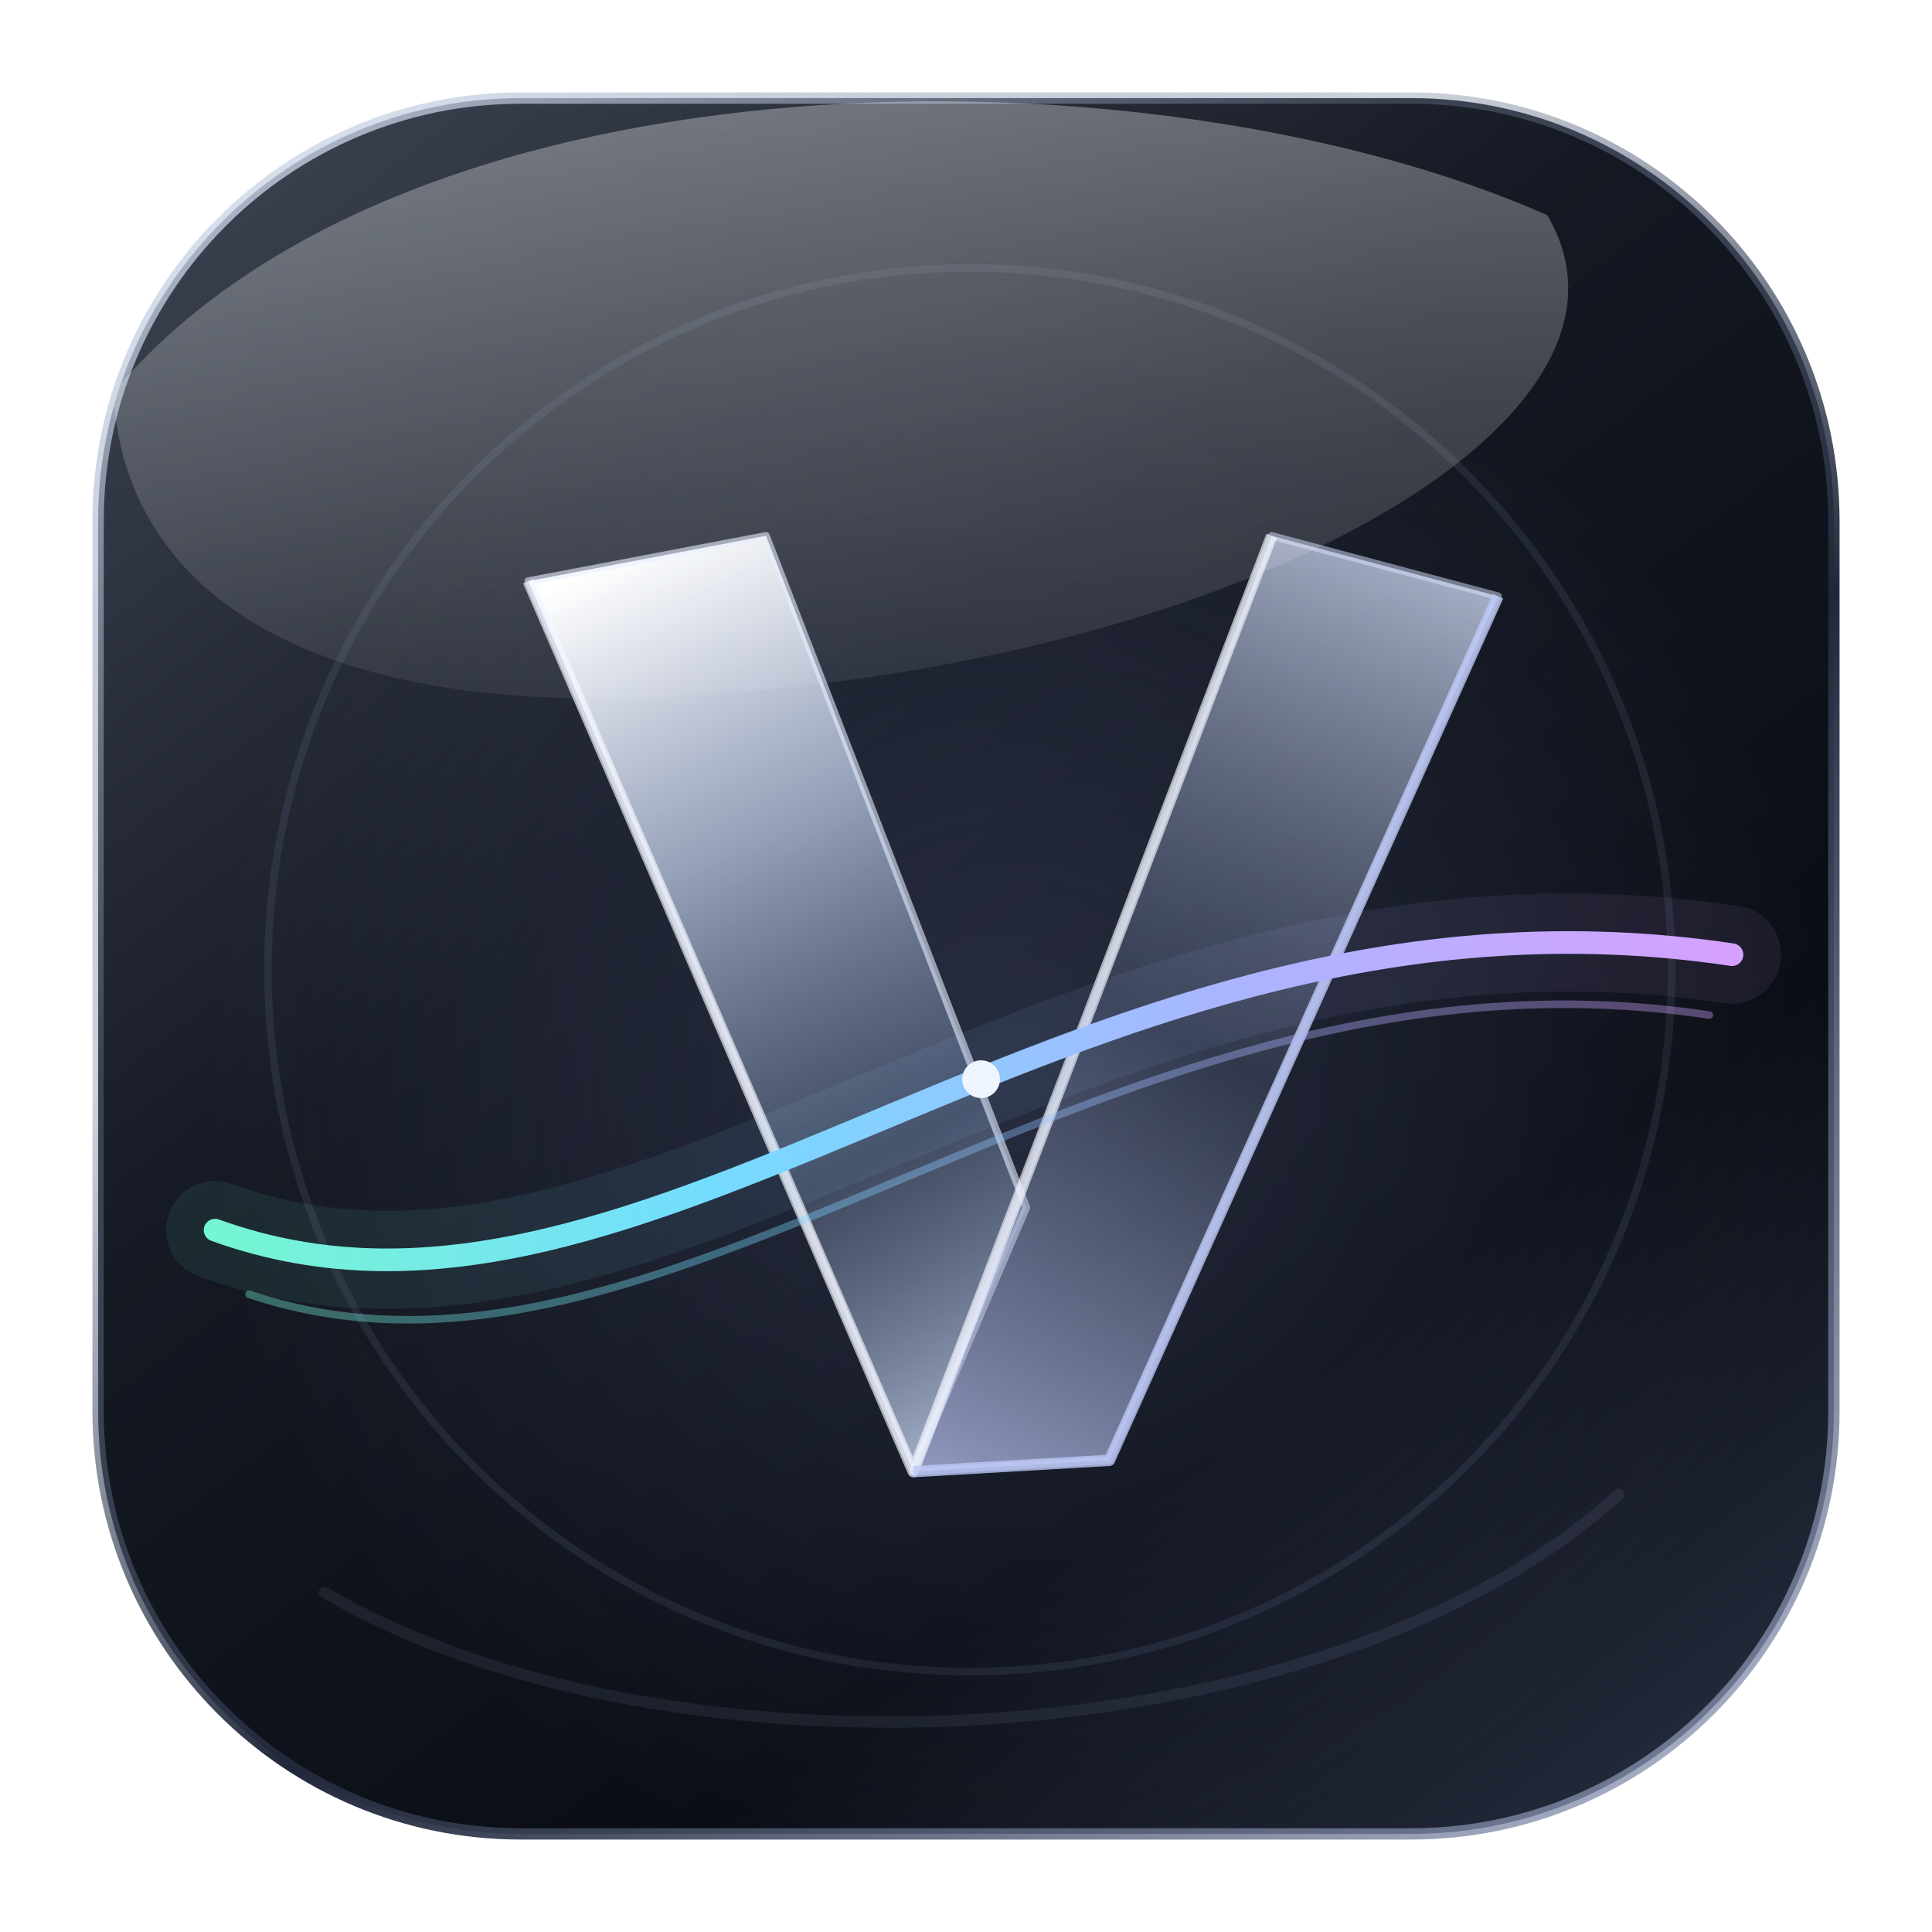
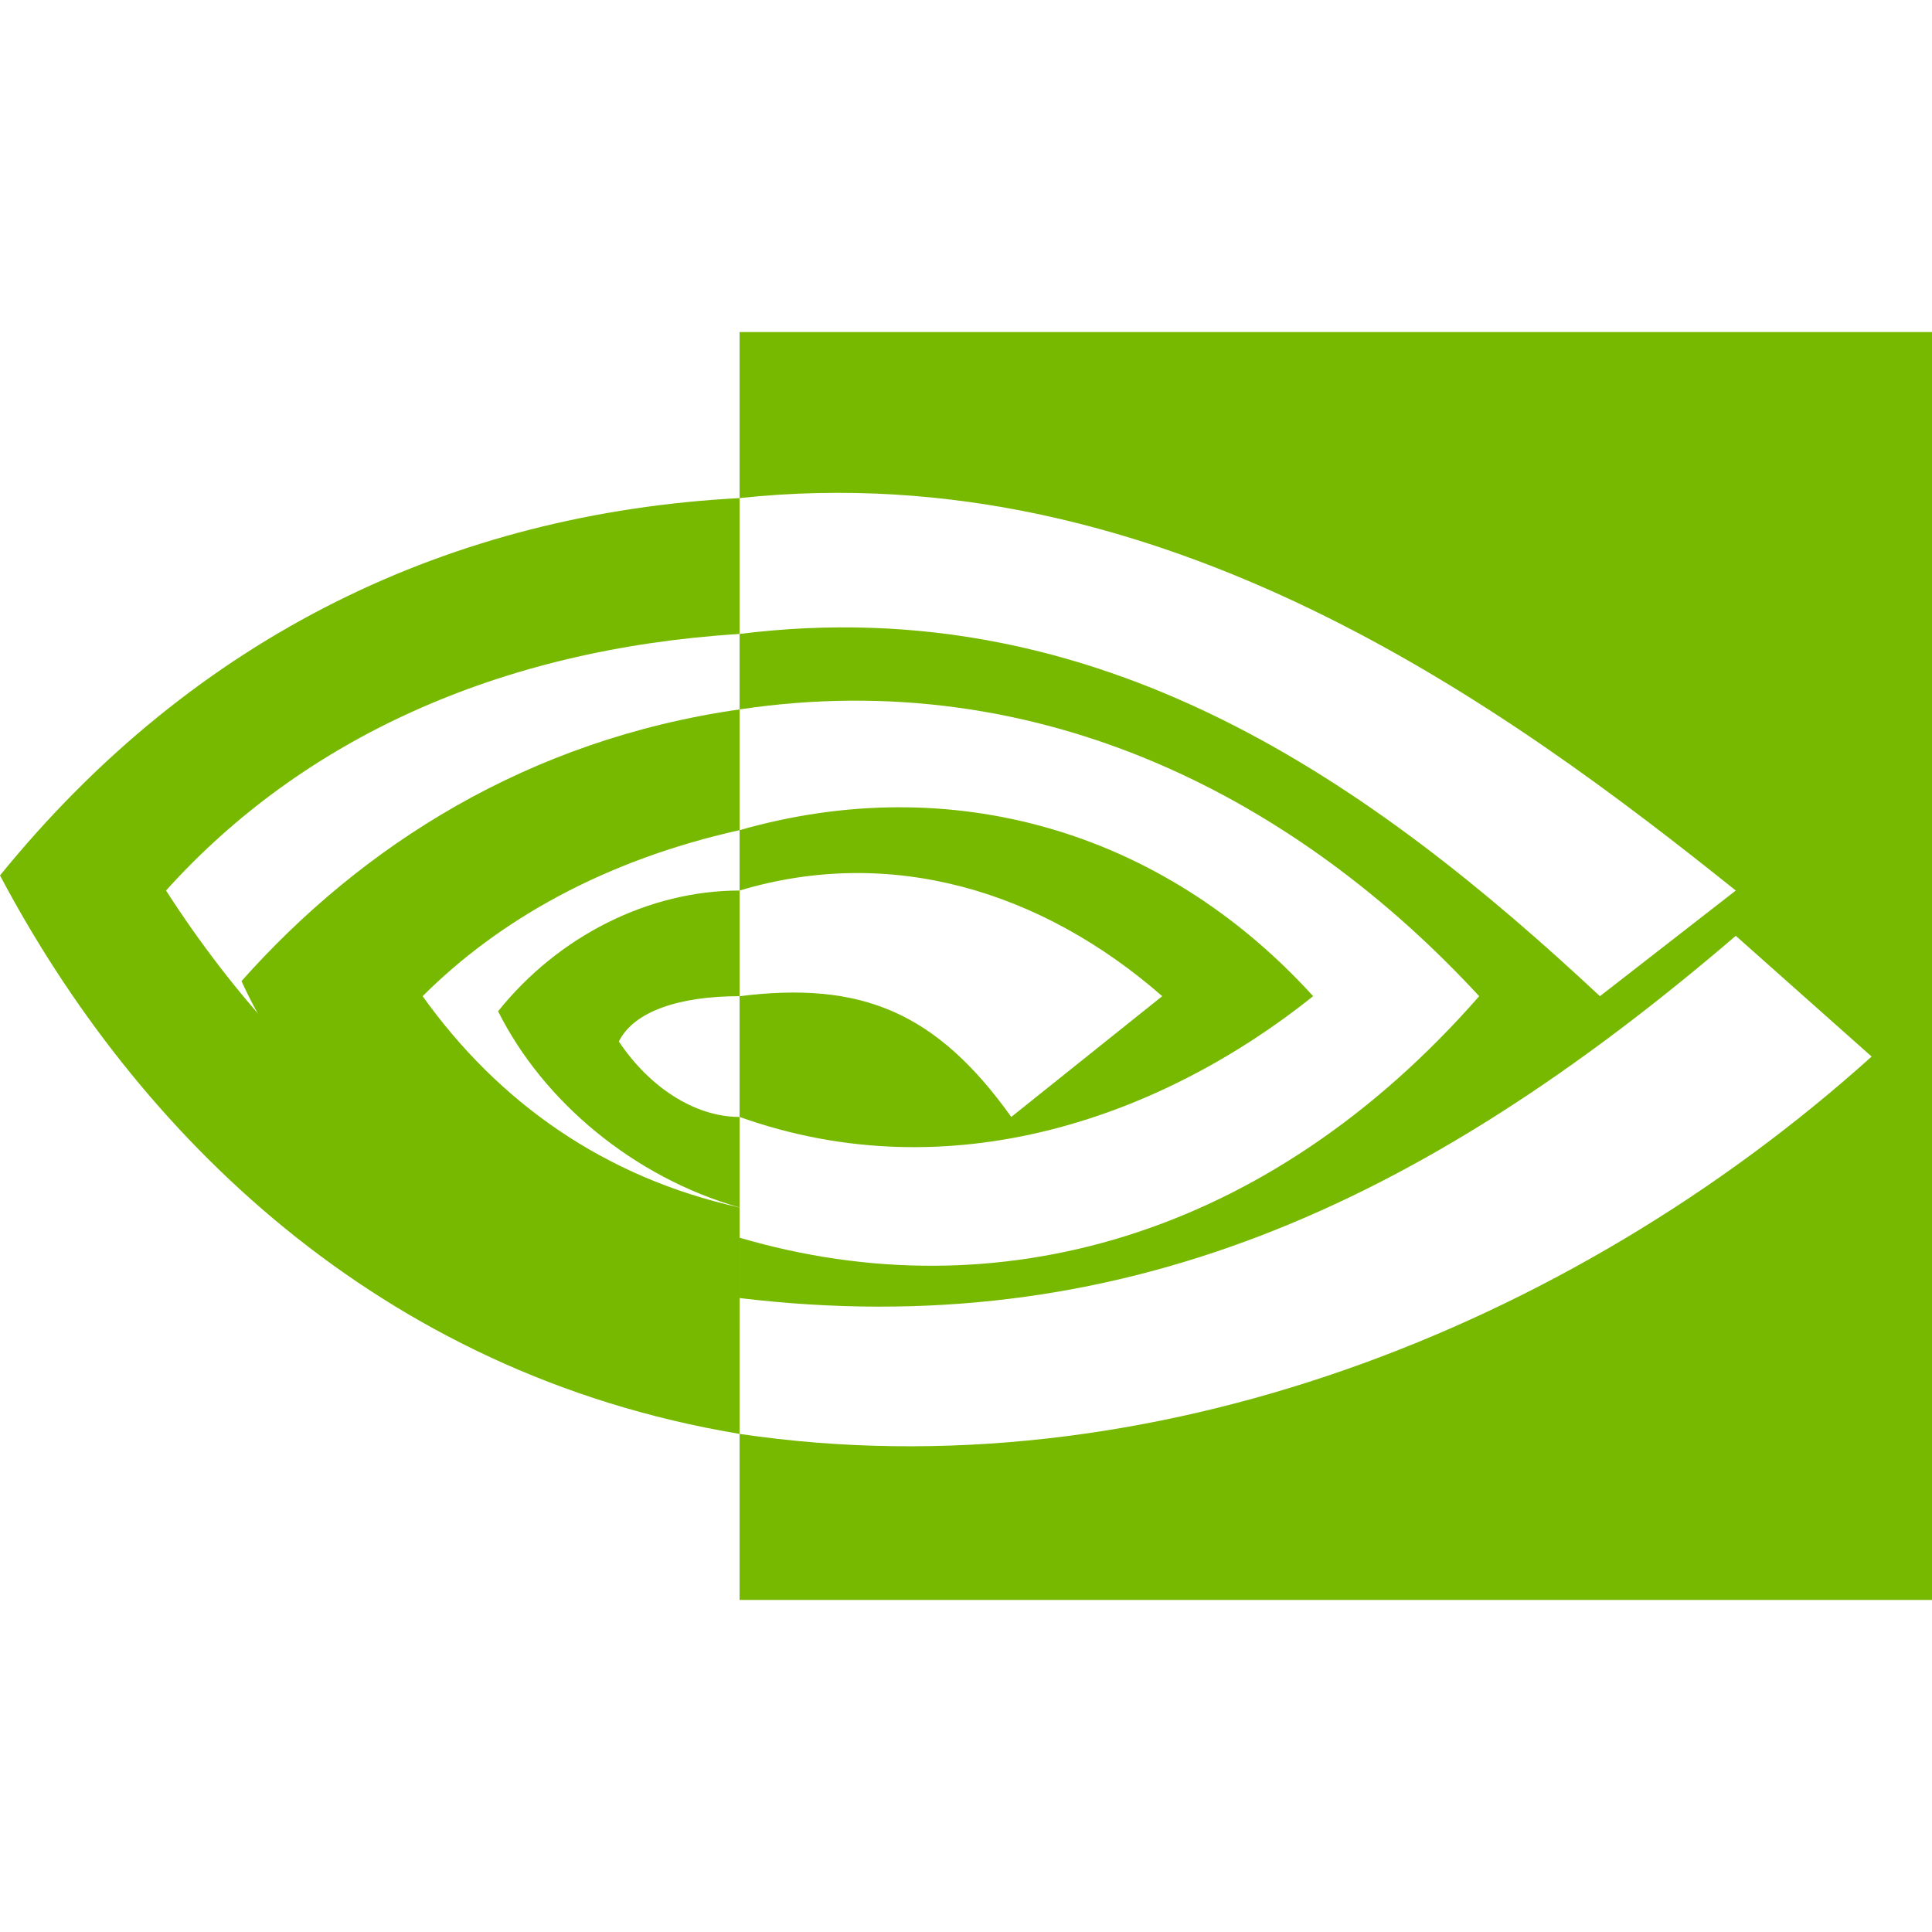
- <svg xmlns="http://www.w3.org/2000/svg" width="512" height="512" viewBox="0 0 512 512" fill="none" role="img" aria-labelledby="title desc">
-   <defs>
-     <linearGradient id="body" x1="70" y1="30" x2="420" y2="490" gradientUnits="userSpaceOnUse">
-       <stop stop-color="#3B424F" />
-       <stop offset=".38" stop-color="#151923" />
-       <stop offset=".75" stop-color="#0A0D14" />
-       <stop offset="1" stop-color="#242A3B" />
-     </linearGradient>
-     <linearGradient id="edge" x1="78" y1="30" x2="430" y2="492" gradientUnits="userSpaceOnUse">
-       <stop stop-color="#D0DAEC" stop-opacity=".8" />
-       <stop offset=".3" stop-color="#727F98" stop-opacity=".35" />
-       <stop offset=".6" stop-color="#202738" />
-       <stop offset="1" stop-color="#8C97B5" stop-opacity=".75" />
-     </linearGradient>
-     <linearGradient id="facet" x1="170" y1="144" x2="290" y2="386" gradientUnits="userSpaceOnUse">
-       <stop stop-color="#FFFFFF" />
-       <stop offset=".31" stop-color="#C7D5F1" stop-opacity=".7" />
-       <stop offset=".64" stop-color="#7D91B4" stop-opacity=".32" />
-       <stop offset="1" stop-color="#D7E3FF" stop-opacity=".9" />
-     </linearGradient>
-     <linearGradient id="right" x1="369" y1="142" x2="255" y2="397" gradientUnits="userSpaceOnUse">
-       <stop stop-color="#D9E4FF" stop-opacity=".75" />
-       <stop offset=".52" stop-color="#7B8BAD" stop-opacity=".2" />
-       <stop offset="1" stop-color="#B2BAE5" stop-opacity=".8" />
-     </linearGradient>
-     <linearGradient id="spectrum" x1="56" y1="326" x2="461" y2="249" gradientUnits="userSpaceOnUse">
-       <stop stop-color="#75F6D2" />
-       <stop offset=".32" stop-color="#74DCFF" />
-       <stop offset=".66" stop-color="#A9B6FF" />
-       <stop offset="1" stop-color="#D6A0FF" />
-     </linearGradient>
-     <linearGradient id="sheen" x1="0" y1="30" x2="0" y2="227" gradientUnits="userSpaceOnUse">
-       <stop stop-color="#FFFFFF" stop-opacity=".32" />
-       <stop offset="1" stop-color="#FFFFFF" stop-opacity="0" />
-     </linearGradient>
-     <radialGradient id="glow">
-       <stop stop-color="#9EAEF9" stop-opacity=".16" />
-       <stop offset="1" stop-color="#9EAEF9" stop-opacity="0" />
-     </radialGradient>
-     <clipPath id="clip">
-       <rect x="26" y="26" width="460" height="460" rx="112" />
-     </clipPath>
-   </defs>
-   <rect x="26" y="26" width="460" height="460" rx="112" fill="url(#body)" stroke="url(#edge)" stroke-width="3" />
-   <g clip-path="url(#clip)">
-     <circle cx="270" cy="287" r="215" fill="url(#glow)" />
-     <circle cx="257" cy="257" r="186" stroke="#A8B9E4" stroke-opacity=".1" stroke-width="2" />
-     <path d="M140 154L203 142L272 320L242 390Z" fill="url(#facet)" stroke="#E4EDFF" stroke-opacity=".6" stroke-width="2" stroke-linejoin="round" />
-     <path d="M242 390L337 142L397 158L294 387Z" fill="url(#right)" stroke="#DBE5FF" stroke-opacity=".5" stroke-width="2" stroke-linejoin="round" />
-     <path d="M140 154L242 390L337 142" stroke="#F5F8FF" stroke-opacity=".65" stroke-width="3" stroke-linejoin="round" />
-     <path d="M242 390L294 387L397 158" stroke="#BBC8F6" stroke-opacity=".8" stroke-width="3" stroke-linejoin="round" />
-     <path d="M57 326C173 368 285 227 459 253" stroke="url(#spectrum)" stroke-opacity=".08" stroke-width="26" stroke-linecap="round" />
-     <path d="M57 326C173 368 285 227 459 253" stroke="url(#spectrum)" stroke-width="6" stroke-linecap="round" />
-     <path d="M66 343C179 381 293 245 453 269" stroke="url(#spectrum)" stroke-opacity=".38" stroke-width="2" stroke-linecap="round" />
-     <path d="M30 104C108 11 306 11 410 57C444 114 318 181 166 185C83 187 33 158 30 104Z" fill="url(#sheen)" />
-     <circle cx="260" cy="286" r="5" fill="#EFF5FF" />
-     <path d="M86 422C176 475 351 467 429 396" stroke="#B0BFE7" stroke-opacity=".09" stroke-width="3" stroke-linecap="round" />
+ <svg xmlns="http://www.w3.org/2000/svg" width="512" height="512" viewBox="0 0 128 128" role="img" aria-labelledby="title">
+   <g fill="#76b900" transform="translate(0 22)">
+     <path fill-rule="evenodd" d="M49 0H128V84H49Z       M49 11C77 8 100 25 115 37L106 44C91 30 73 17 49 20Z       M49 64C74 67 94 58 115 40L124 48C104 66 76 77 49 73Z       M49 25C69 22 86 31 98 44C84 60 66 65 49 60V52C63 57 77 52 87 44C77 33 63 29 49 33Z       M49 37C59 34 69 37 77 44L67 52C62 45 57 43 49 44Z" />
+     <path d="M49 11V20C33 21 20 27 11 37C20 51 33 61 49 64V73C25 69 9 53 0 36C13 20 30 12 49 11Z" />
+     <path d="M49 25V33C40 35 33 39 28 44C33 51 40 56 49 58V66C33 63 21 54 16 43C24 34 35 27 49 25Z" />
+     <path d="M49 37V44C45 44 42 45 41 47C43 50 46 52 49 52V58C42 56 36 51 33 45C37 40 43 37 49 37Z" />
  </g>
</svg>
